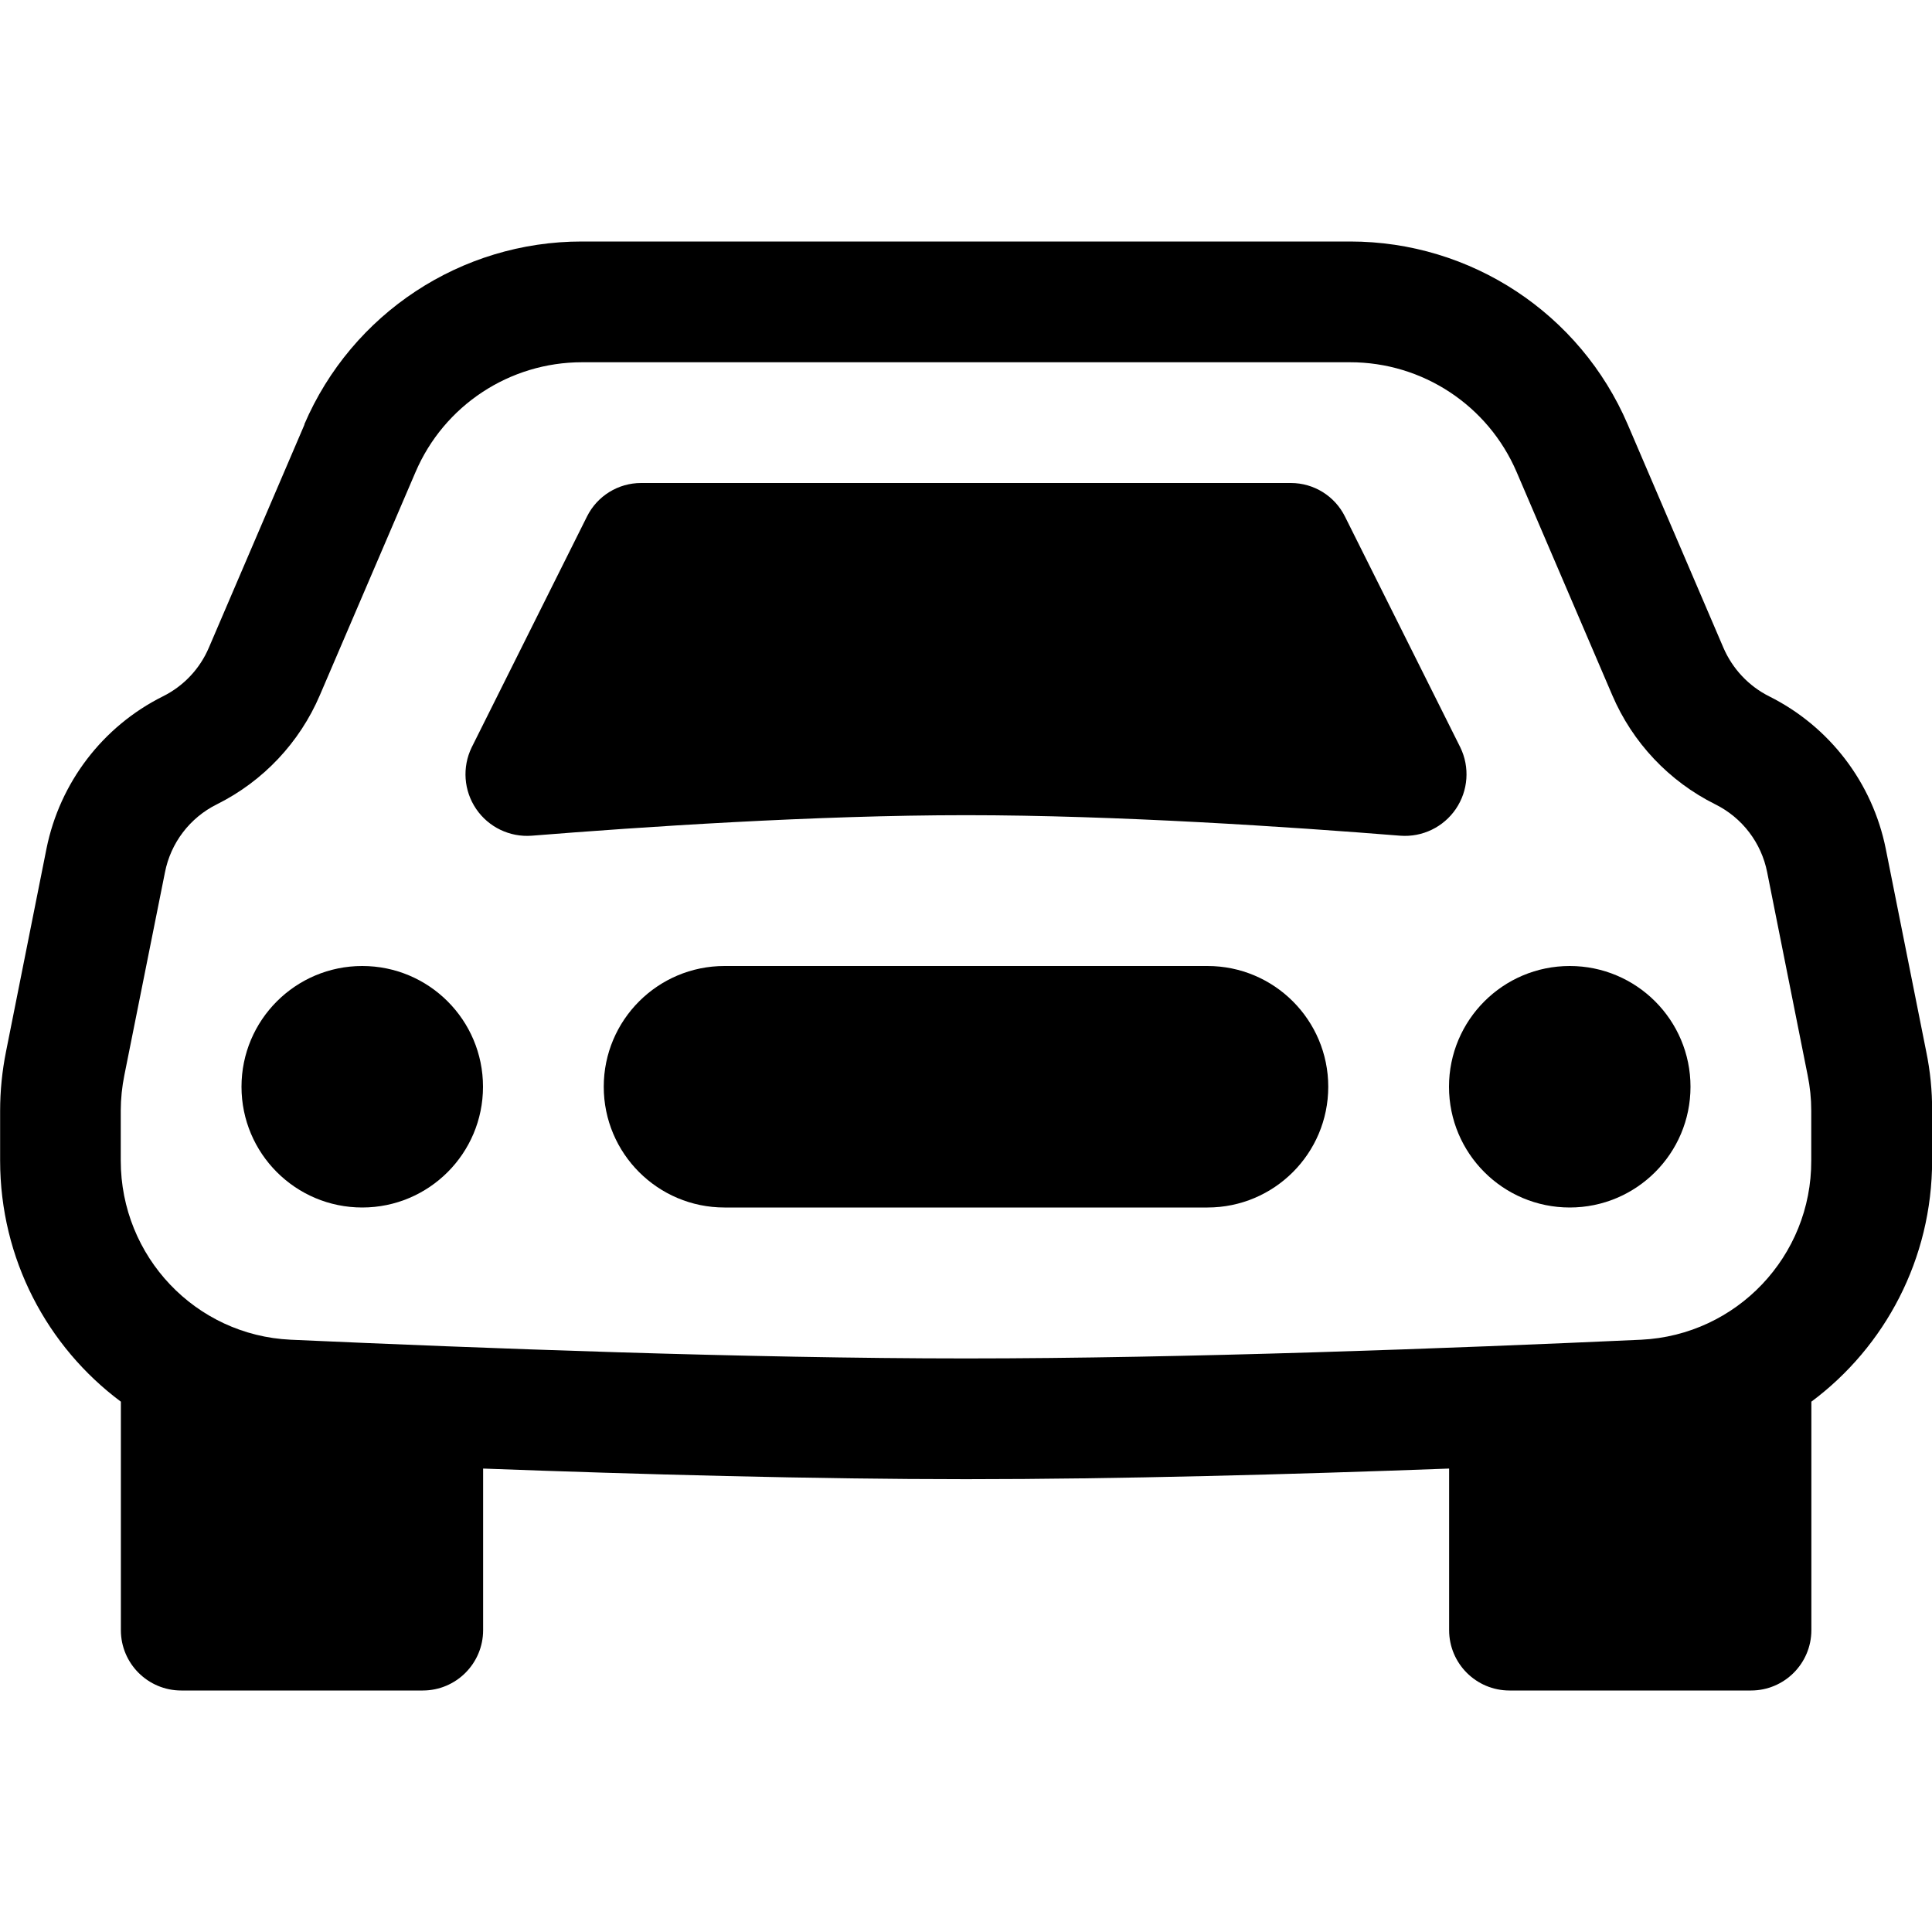
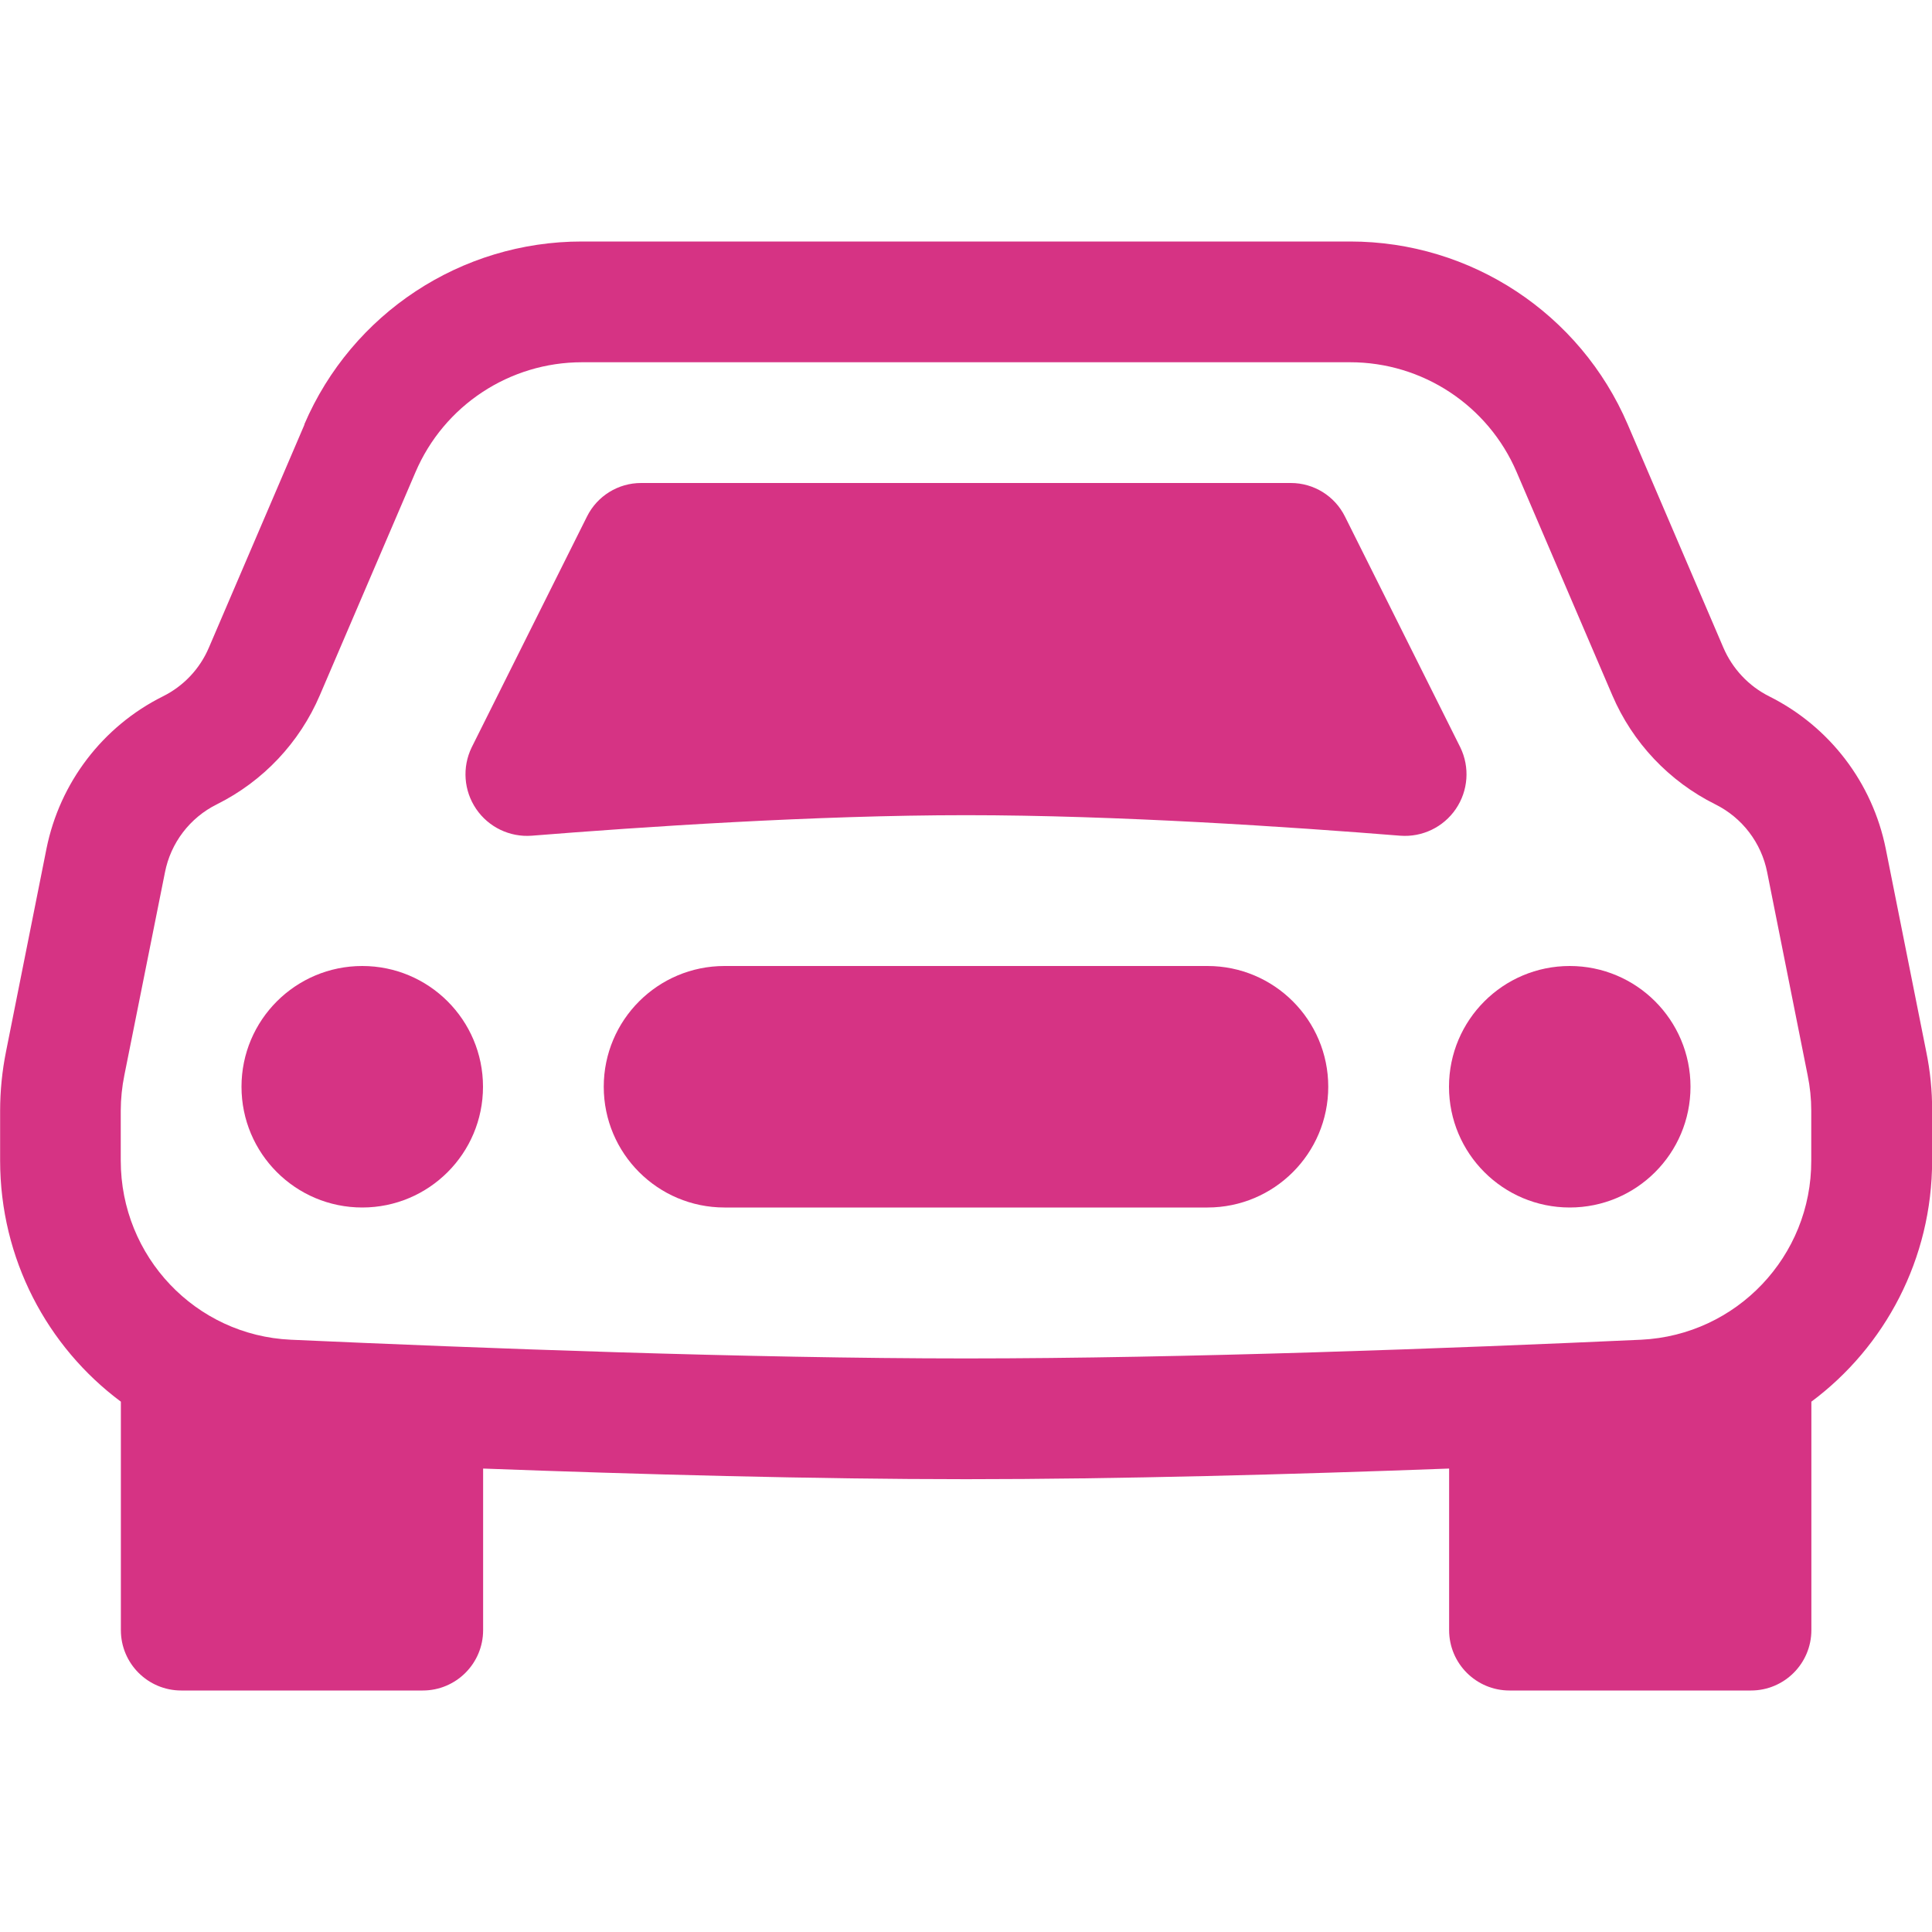
- <svg xmlns="http://www.w3.org/2000/svg" width="16" height="16" fill="currentColor" class="bi bi-car-front" viewBox="0 0 16 16">
+ <svg xmlns="http://www.w3.org/2000/svg" width="16" height="16" fill="#d63384" class="bi bi-car-front" viewBox="0 0 16 16">
  <path d="M4 9a1 1 0 1 1-2 0 1 1 0 0 1 2 0m10 0a1 1 0 1 1-2 0 1 1 0 0 1 2 0M6 8a1 1 0 0 0 0 2h4a1 1 0 1 0 0-2zM4.862 4.276 3.906 6.19a.51.51 0 0 0 .497.731c.91-.073 2.35-.17 3.597-.17s2.688.097 3.597.17a.51.51 0 0 0 .497-.731l-.956-1.913A.5.5 0 0 0 10.691 4H5.309a.5.5 0 0 0-.447.276" />
  <path d="M2.52 3.515A2.5 2.5 0 0 1 4.82 2h6.362c1 0 1.904.596 2.298 1.515l.792 1.848c.075.175.21.319.38.404.5.25.855.715.965 1.262l.335 1.679q.05.242.049.49v.413c0 .814-.39 1.543-1 1.997V13.5a.5.5 0 0 1-.5.5h-2a.5.5 0 0 1-.5-.5v-1.338c-1.292.048-2.745.088-4 .088s-2.708-.04-4-.088V13.5a.5.5 0 0 1-.5.5h-2a.5.5 0 0 1-.5-.5v-1.892c-.61-.454-1-1.183-1-1.997v-.413a2.5 2.5 0 0 1 .049-.49l.335-1.68c.11-.546.465-1.012.964-1.261a.8.8 0 0 0 .381-.404l.792-1.848ZM4.82 3a1.5 1.5 0 0 0-1.379.91l-.792 1.847a1.8 1.8 0 0 1-.853.904.8.8 0 0 0-.43.564L1.03 8.904a1.5 1.5 0 0 0-.03.294v.413c0 .796.62 1.448 1.408 1.484 1.555.07 3.786.155 5.592.155s4.037-.084 5.592-.155A1.48 1.48 0 0 0 15 9.611v-.413q0-.148-.03-.294l-.335-1.68a.8.8 0 0 0-.43-.563 1.8 1.8 0 0 1-.853-.904l-.792-1.848A1.5 1.5 0 0 0 11.18 3z" />
</svg>
